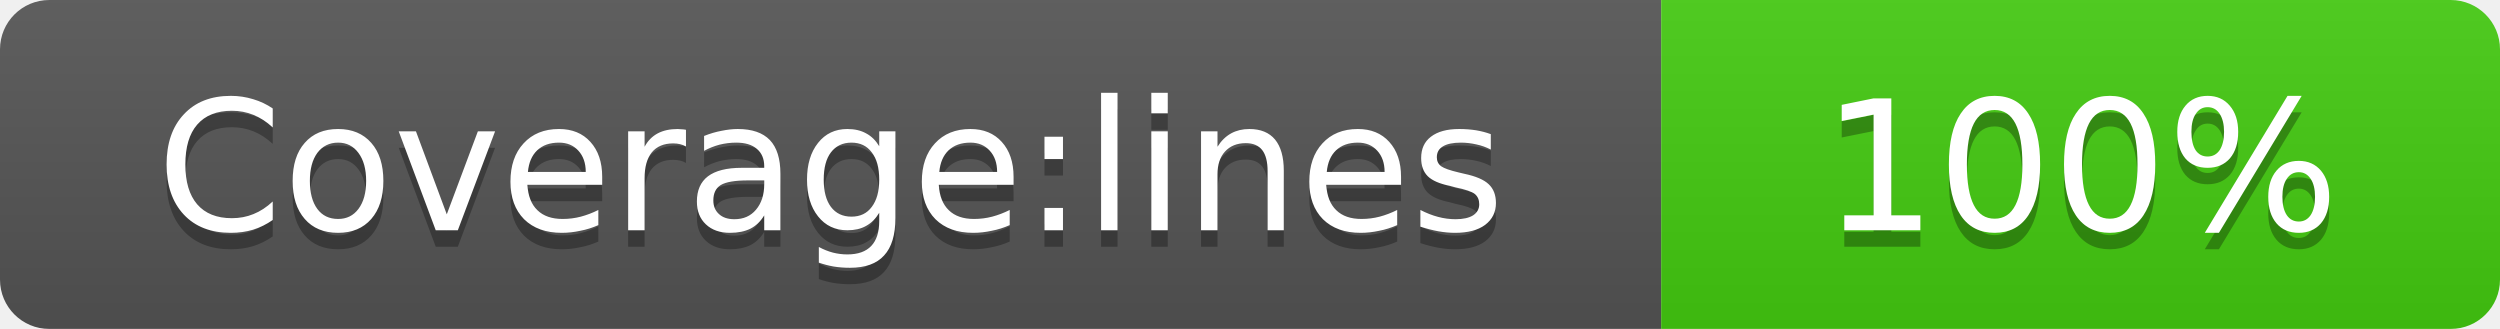
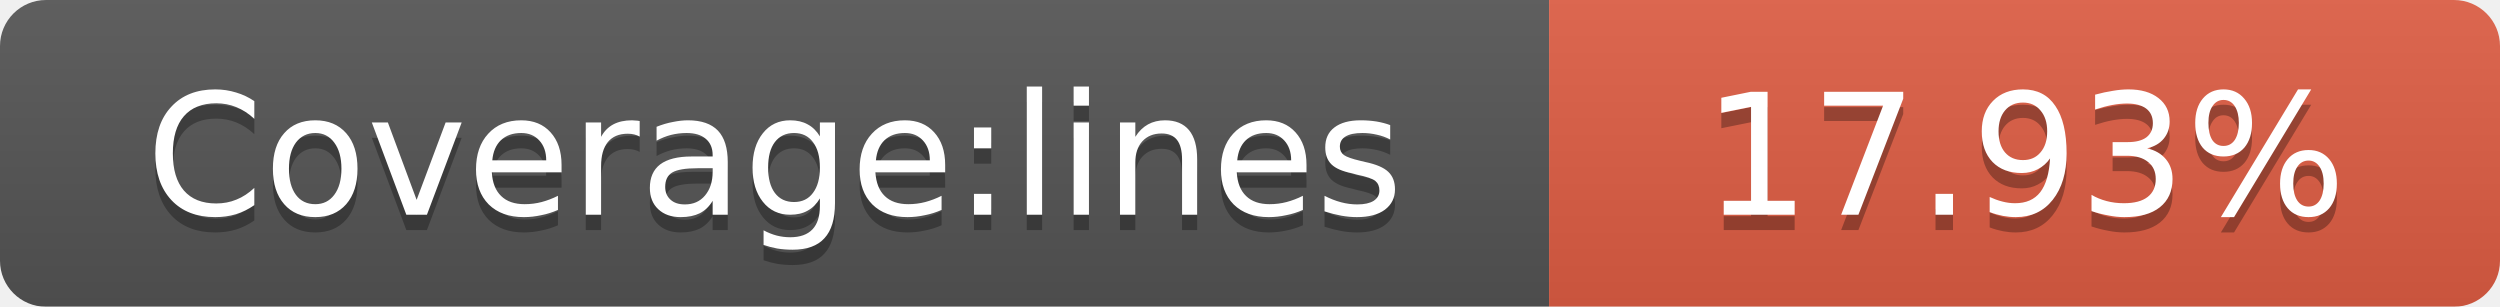
- <svg xmlns="http://www.w3.org/2000/svg" width="152" height="20">
+ <svg xmlns="http://www.w3.org/2000/svg" width="163" height="20">
  <linearGradient id="smooth" x2="0" y2="100%">
    <stop offset="0" stop-color="#bbb" stop-opacity=".1" />
    <stop offset="1" stop-opacity=".1" />
  </linearGradient>
  <mask id="round">
-     <rect width="152" height="20" rx="3" fill="#fff" />
+     <rect width="163" height="20" rx="3" fill="#fff" />
  </mask>
  <g mask="url(#round)">
    <rect width="101" height="20" fill="#555" />
-     <rect x="101" width="51" height="20" fill="#4c1" />
-     <rect width="152" height="20" fill="url(#smooth)" />
+     <rect x="101" width="62" height="20" fill="#e05d44" />
+     <rect width="163" height="20" fill="url(#smooth)" />
  </g>
  <g fill="#fff" text-anchor="middle" font-family="DejaVu Sans,Verdana,Geneva,sans-serif" font-size="11">
    <text x="50.5" y="15" fill="#010101" fill-opacity=".3">Coverage:lines</text>
    <text x="50.5" y="14">Coverage:lines</text>
-     <text x="126.5" y="15" fill="#010101" fill-opacity=".3">100%</text>
-     <text x="126.5" y="14">100%</text>
+     <text x="132" y="15" fill="#010101" fill-opacity=".3">17.93%</text>
+     <text x="132" y="14">17.93%</text>
  </g>
</svg>
